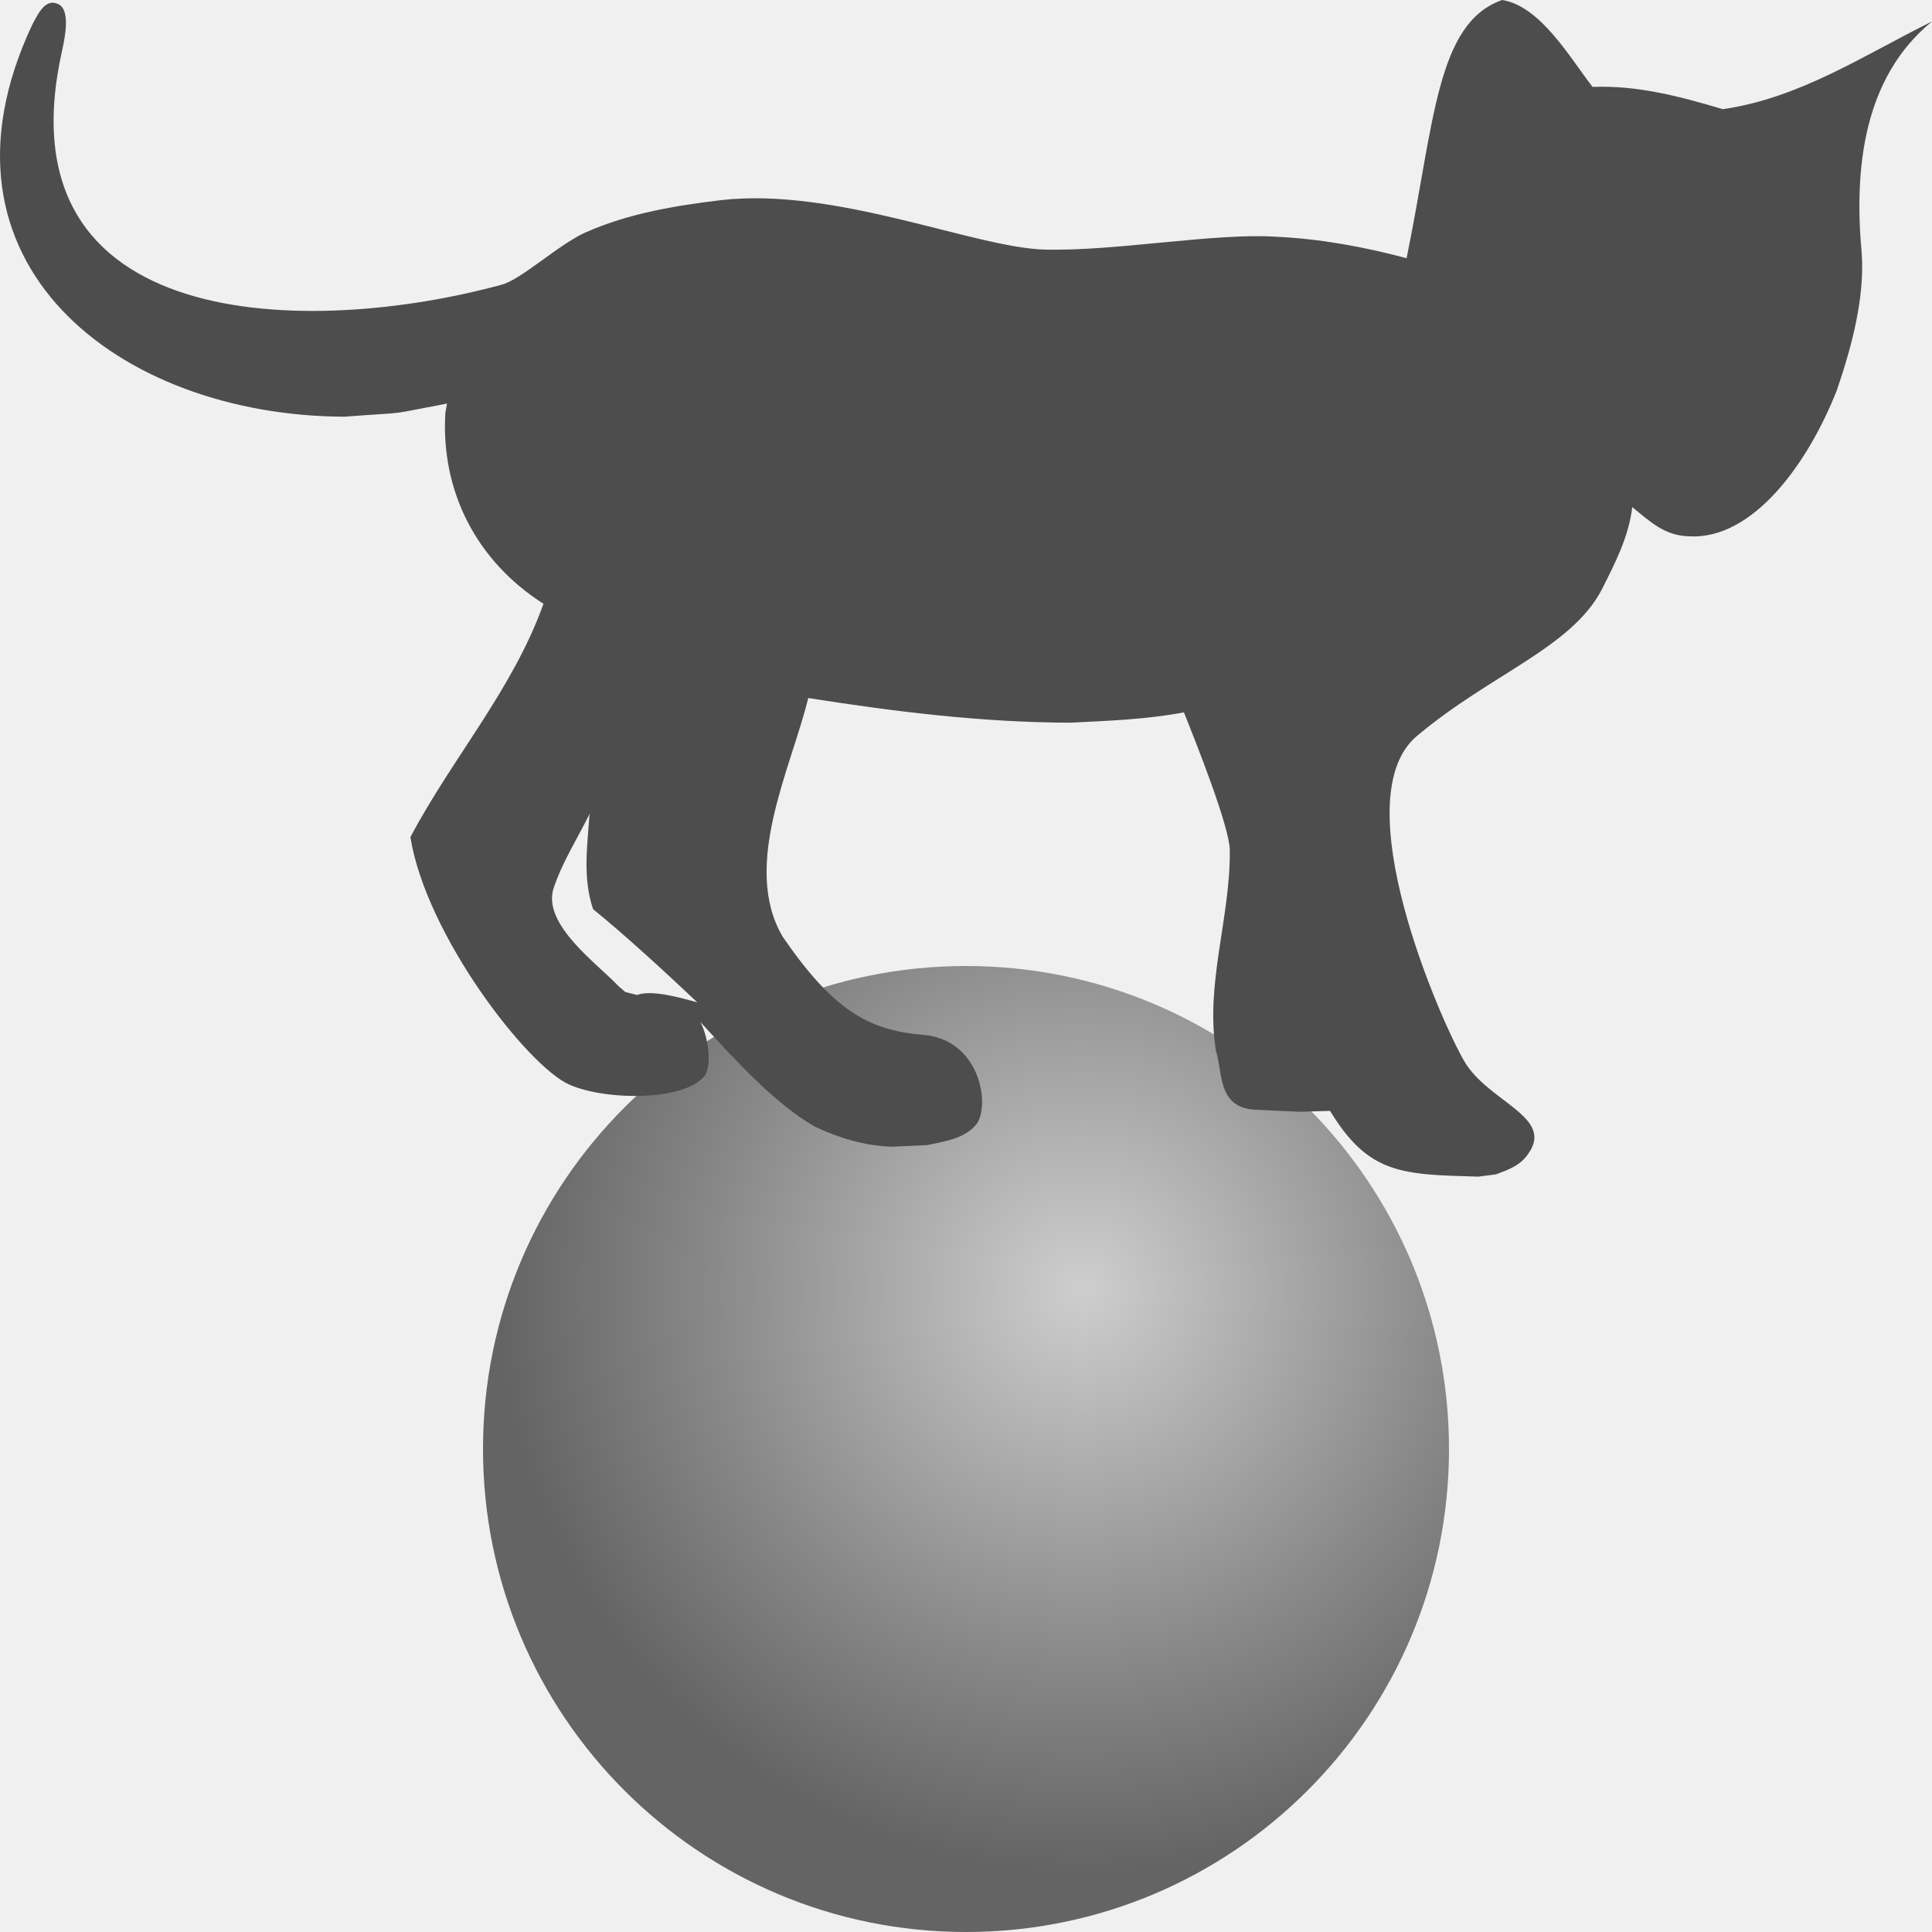
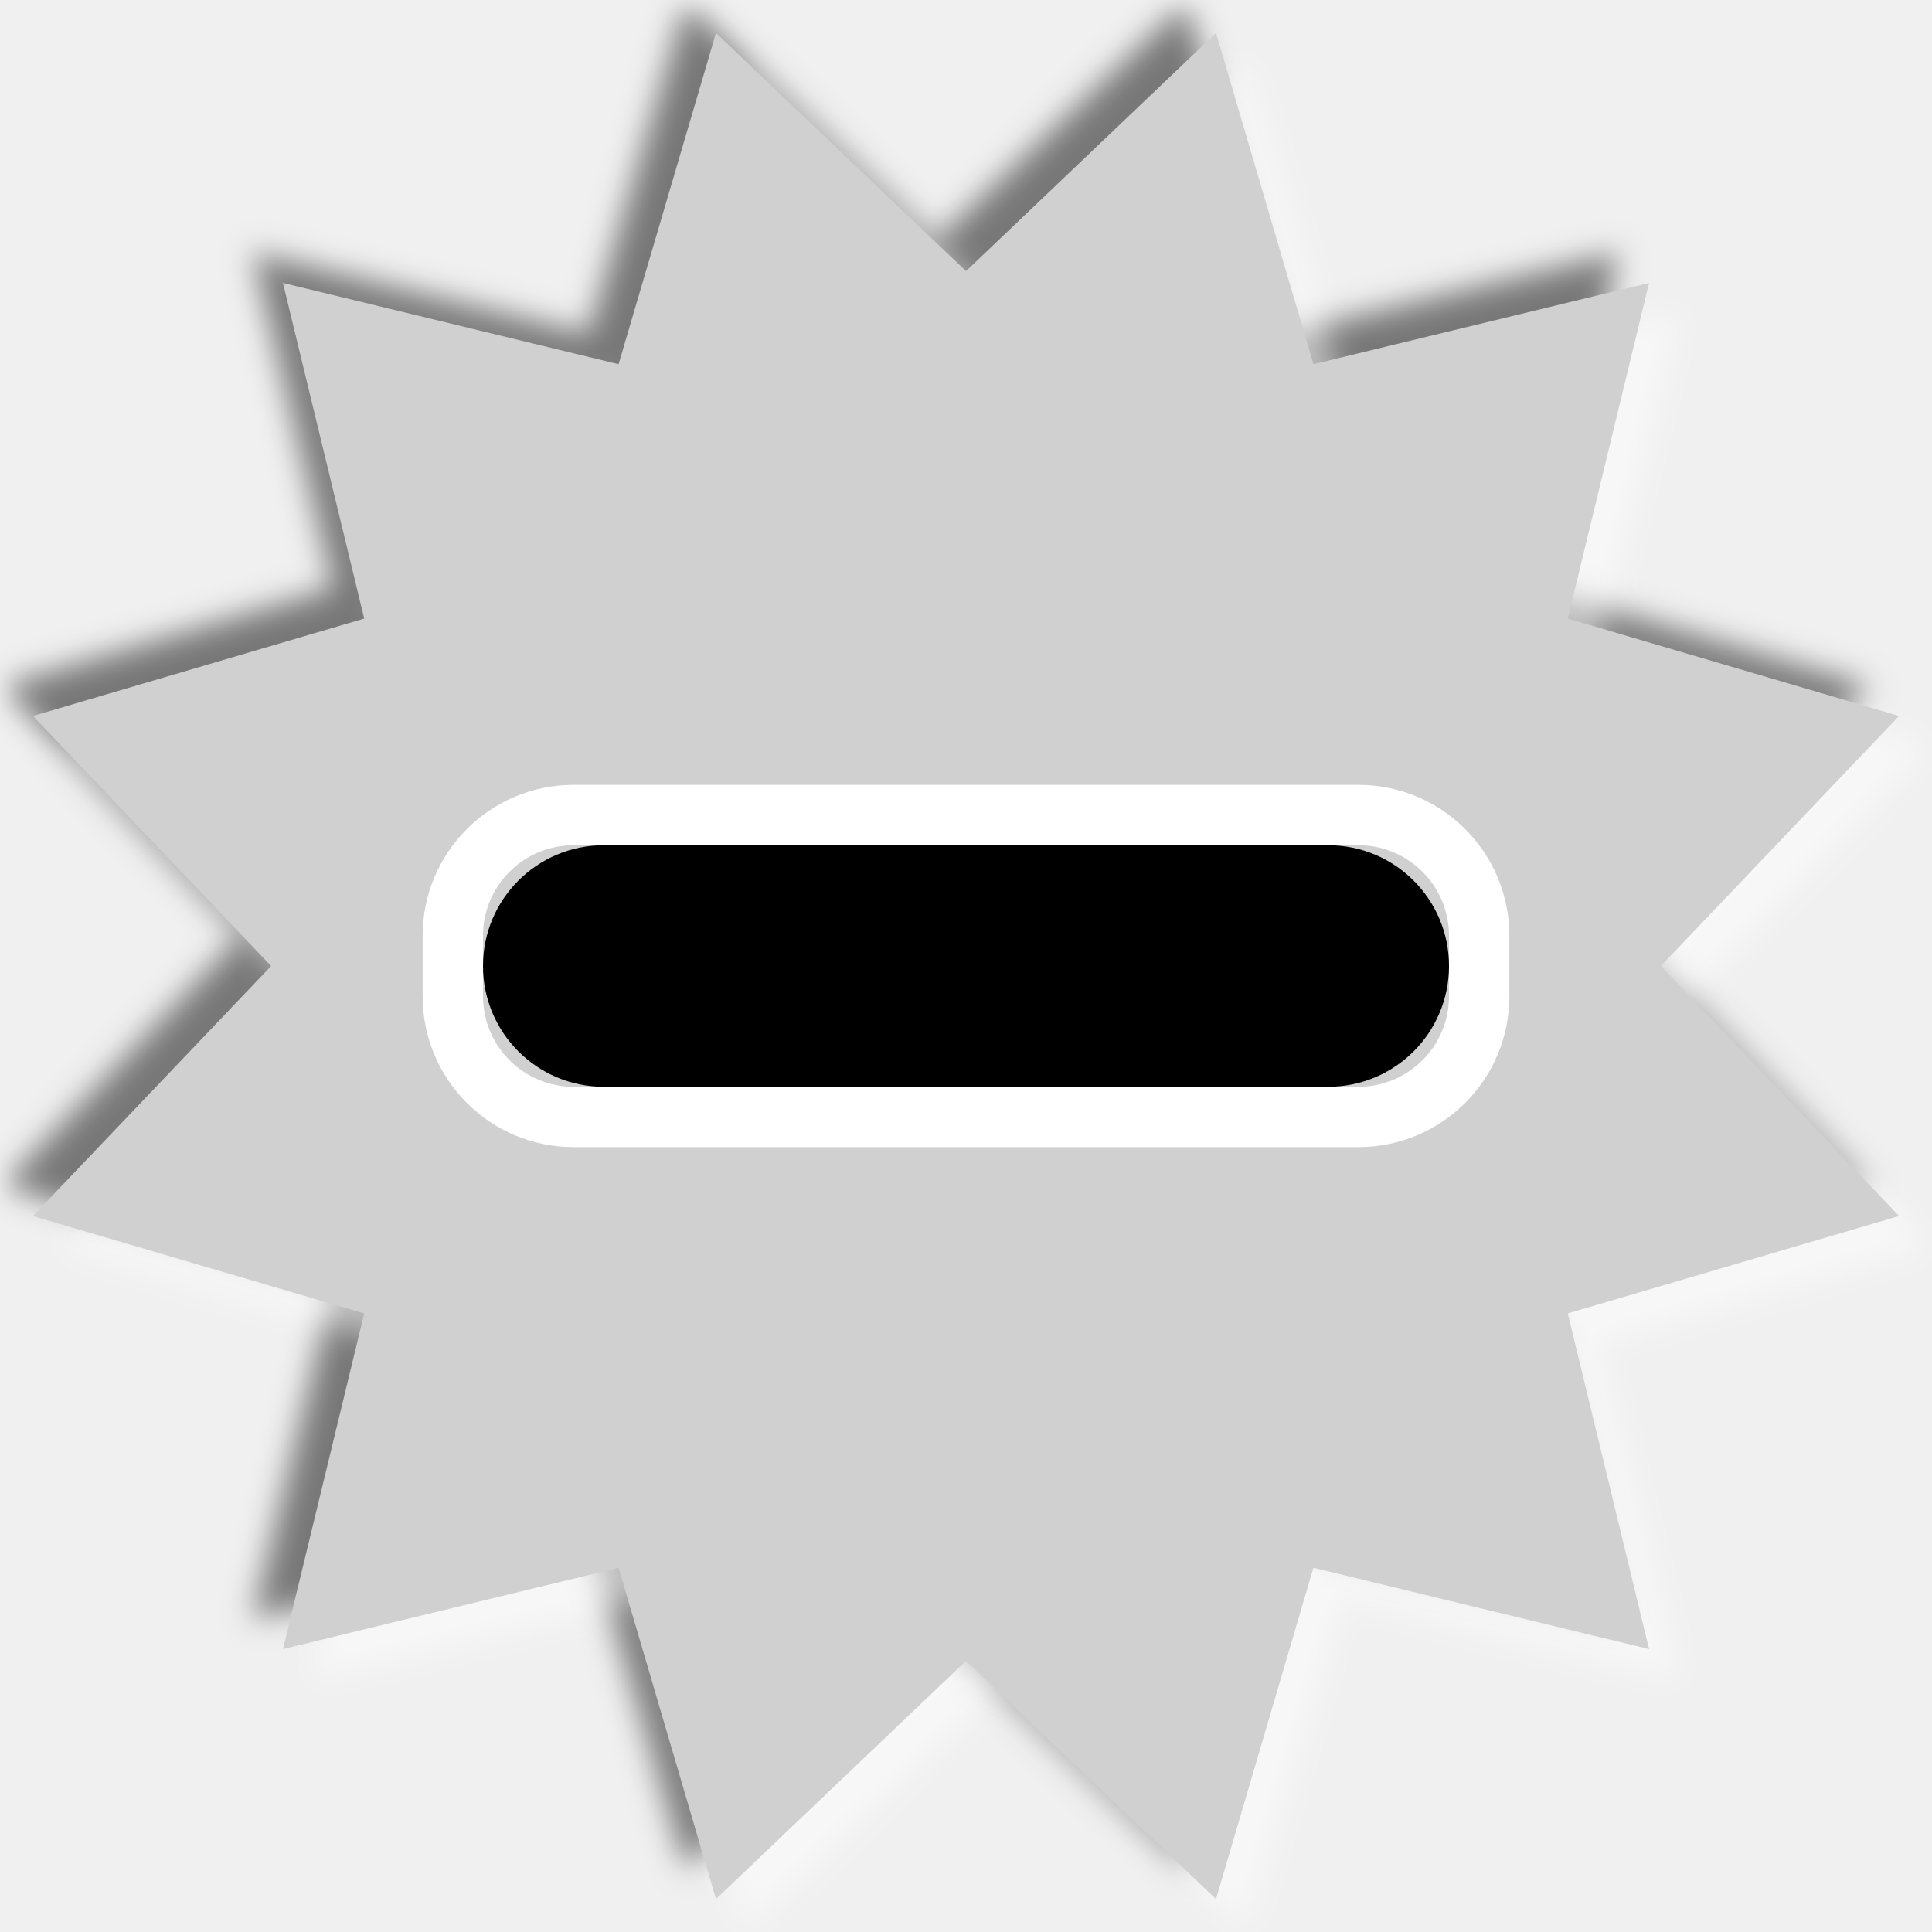
- <svg xmlns="http://www.w3.org/2000/svg" width="128px" height="128px" viewBox="0 0 128 128" version="1.1">
+ <svg xmlns="http://www.w3.org/2000/svg" xmlns:xlink="http://www.w3.org/1999/xlink" width="128px" height="128px" viewBox="0 0 128 128" version="1.1">
  <defs>
-     <radialGradient cx="61.879%" cy="33.55%" fx="61.879%" fy="33.55%" r="59.751%" id="radialGradient-1">
-       <stop stop-color="#CECECE" offset="0%" />
-       <stop stop-color="#888888" offset="64.397%" />
-       <stop stop-color="#646464" offset="100%" />
-     </radialGradient>
+     <polygon id="path-1" points="64 110.037 47.436 125.819 40.982 103.869 18.745 109.255 24.131 87.018 2.181 80.564 17.963 64 2.181 47.436 24.131 40.982 18.745 18.745 40.982 24.131 47.436 2.181 64 17.963 80.564 2.181 87.018 24.131 109.255 18.745 103.869 40.982 125.819 47.436 110.037 64 125.819 80.564 103.869 87.018 109.255 109.255 87.018 103.869 80.564 125.819" />
+     <filter x="-4.7%" y="-4.7%" width="109.4%" height="109.4%" filterUnits="objectBoundingBox" id="filter-2">
+       <feOffset dx="-2" dy="-2" in="SourceAlpha" result="shadowOffsetOuter1" />
+       <feGaussianBlur stdDeviation="1" in="shadowOffsetOuter1" result="shadowBlurOuter1" />
+       <feColorMatrix values="0 0 0 0 0   0 0 0 0 0   0 0 0 0 0  0 0 0 0.5 0" type="matrix" in="shadowBlurOuter1" result="shadowMatrixOuter1" />
+       <feOffset dx="2" dy="2" in="SourceAlpha" result="shadowOffsetOuter2" />
+       <feGaussianBlur stdDeviation="1" in="shadowOffsetOuter2" result="shadowBlurOuter2" />
+       <feColorMatrix values="0 0 0 0 1   0 0 0 0 1   0 0 0 0 1  0 0 0 0.5 0" type="matrix" in="shadowBlurOuter2" result="shadowMatrixOuter2" />
+       <feMerge>
+         <feMergeNode in="shadowMatrixOuter1" />
+         <feMergeNode in="shadowMatrixOuter2" />
+       </feMerge>
+     </filter>
+     <rect id="path-3" x="32" y="56" width="64" height="16" rx="8" />
  </defs>
  <g id="Page-1" stroke="none" stroke-width="1" fill="none" fill-rule="evenodd">
-     <circle id="Oval-237" fill="url(#radialGradient-1)" cx="64" cy="96" r="32" />
-     <path d="M97.95,77.955 C92.906,77.812 90.688,77.825 88.119,73.599 L86.117,73.656 C83.787,73.553 84.758,73.6 83.203,73.522 C80.604,73.421 81.02,70.95 80.563,69.645 C79.832,65.214 81.531,60.76 81.477,56.328 C81.458,54.755 79.233,49.186 78.438,47.196 C75.946,47.665 73.44,47.754 70.911,47.88 C65.083,47.866 59.295,47.152 53.548,46.246 C52.428,50.874 49.099,57.351 51.851,62.054 C55.191,66.919 57.534,68.267 61.167,68.561 C64.8,68.854 65.62,72.957 64.741,74.422 C63.963,75.435 62.596,75.619 61.435,75.864 L59.111,75.973 C57.282,75.912 55.648,75.418 54.019,74.656 C51.298,73.137 48.488,69.978 46.4,67.71 C46.886,68.616 47.176,70.384 46.735,71.207 C45.501,72.956 40.162,72.945 37.717,71.858 C34.939,70.623 28.227,61.954 27.19,55.461 C29.95,50.239 33.972,45.689 36.007,40.003 C31.572,37.172 29.196,32.563 29.505,27.343 L29.616,26.738 C25.252,27.556 27.515,27.252 22.821,27.607 C7.87,27.561 -5.277,17.421 2.126,1.66 C2.607,0.727 3.065,-0.122 3.882,0.284 C4.537,0.609 4.442,1.913 4.113,3.36 C-0.119,22.191 20.564,22.335 33.277,18.85 C34.539,18.505 37.049,16.175 38.787,15.402 C41.629,14.14 44.713,13.628 47.774,13.259 C55.387,12.391 64.537,16.403 69.187,16.534 C73.836,16.665 80.449,15.421 84.509,15.683 C87.455,15.817 90.348,16.349 93.19,17.107 C95.03,8.139 95.16,1.53 99.521,0 C102.081,0.404 104.053,3.894 105.513,5.758 C108.492,5.64 111.322,6.395 114.135,7.232 C119.228,6.509 123.502,3.648 128,1.422 C123.442,5.144 122.824,11.2 123.345,16.8 C123.538,19.706 122.718,22.861 121.703,25.836 C119.804,30.684 116.137,35.793 111.88,35.531 C110.271,35.48 109.337,34.569 108.141,33.596 C107.909,35.567 106.997,37.325 106.118,39.068 C104.088,42.933 98.784,44.636 93.873,48.763 C88.962,52.89 95.444,67.629 97.016,70.315 C98.588,73.001 102.975,73.983 101.273,76.407 C100.752,77.208 99.955,77.494 99.104,77.804 L97.95,77.955 Z M41.427,65.724 L42.206,65.92 C43.185,65.546 45.152,66.124 46.195,66.406 C44.274,64.588 41.379,61.918 39.293,60.235 C38.608,58.197 38.901,56.147 39.048,54.067 L39.077,53.895 C38.255,55.56 37.212,57.179 36.651,58.931 C35.995,61.296 39.568,63.848 40.953,65.31 L41.427,65.724 Z" id="Path-copy-8" fill="#4D4D4D" />
+     <g id="Star">
+       <use fill="black" fill-opacity="1" filter="url(#filter-2)" xlink:href="#path-1" />
+       <use fill="#D0D0D0" fill-rule="evenodd" xlink:href="#path-1" />
+     </g>
+     <g id="Rectangle-34">
+       <use fill="#000000" fill-rule="evenodd" xlink:href="#path-3" />
+       <rect stroke="#FFFFFF" stroke-width="4" x="30" y="54" width="68" height="20" rx="8" />
+     </g>
  </g>
</svg>
